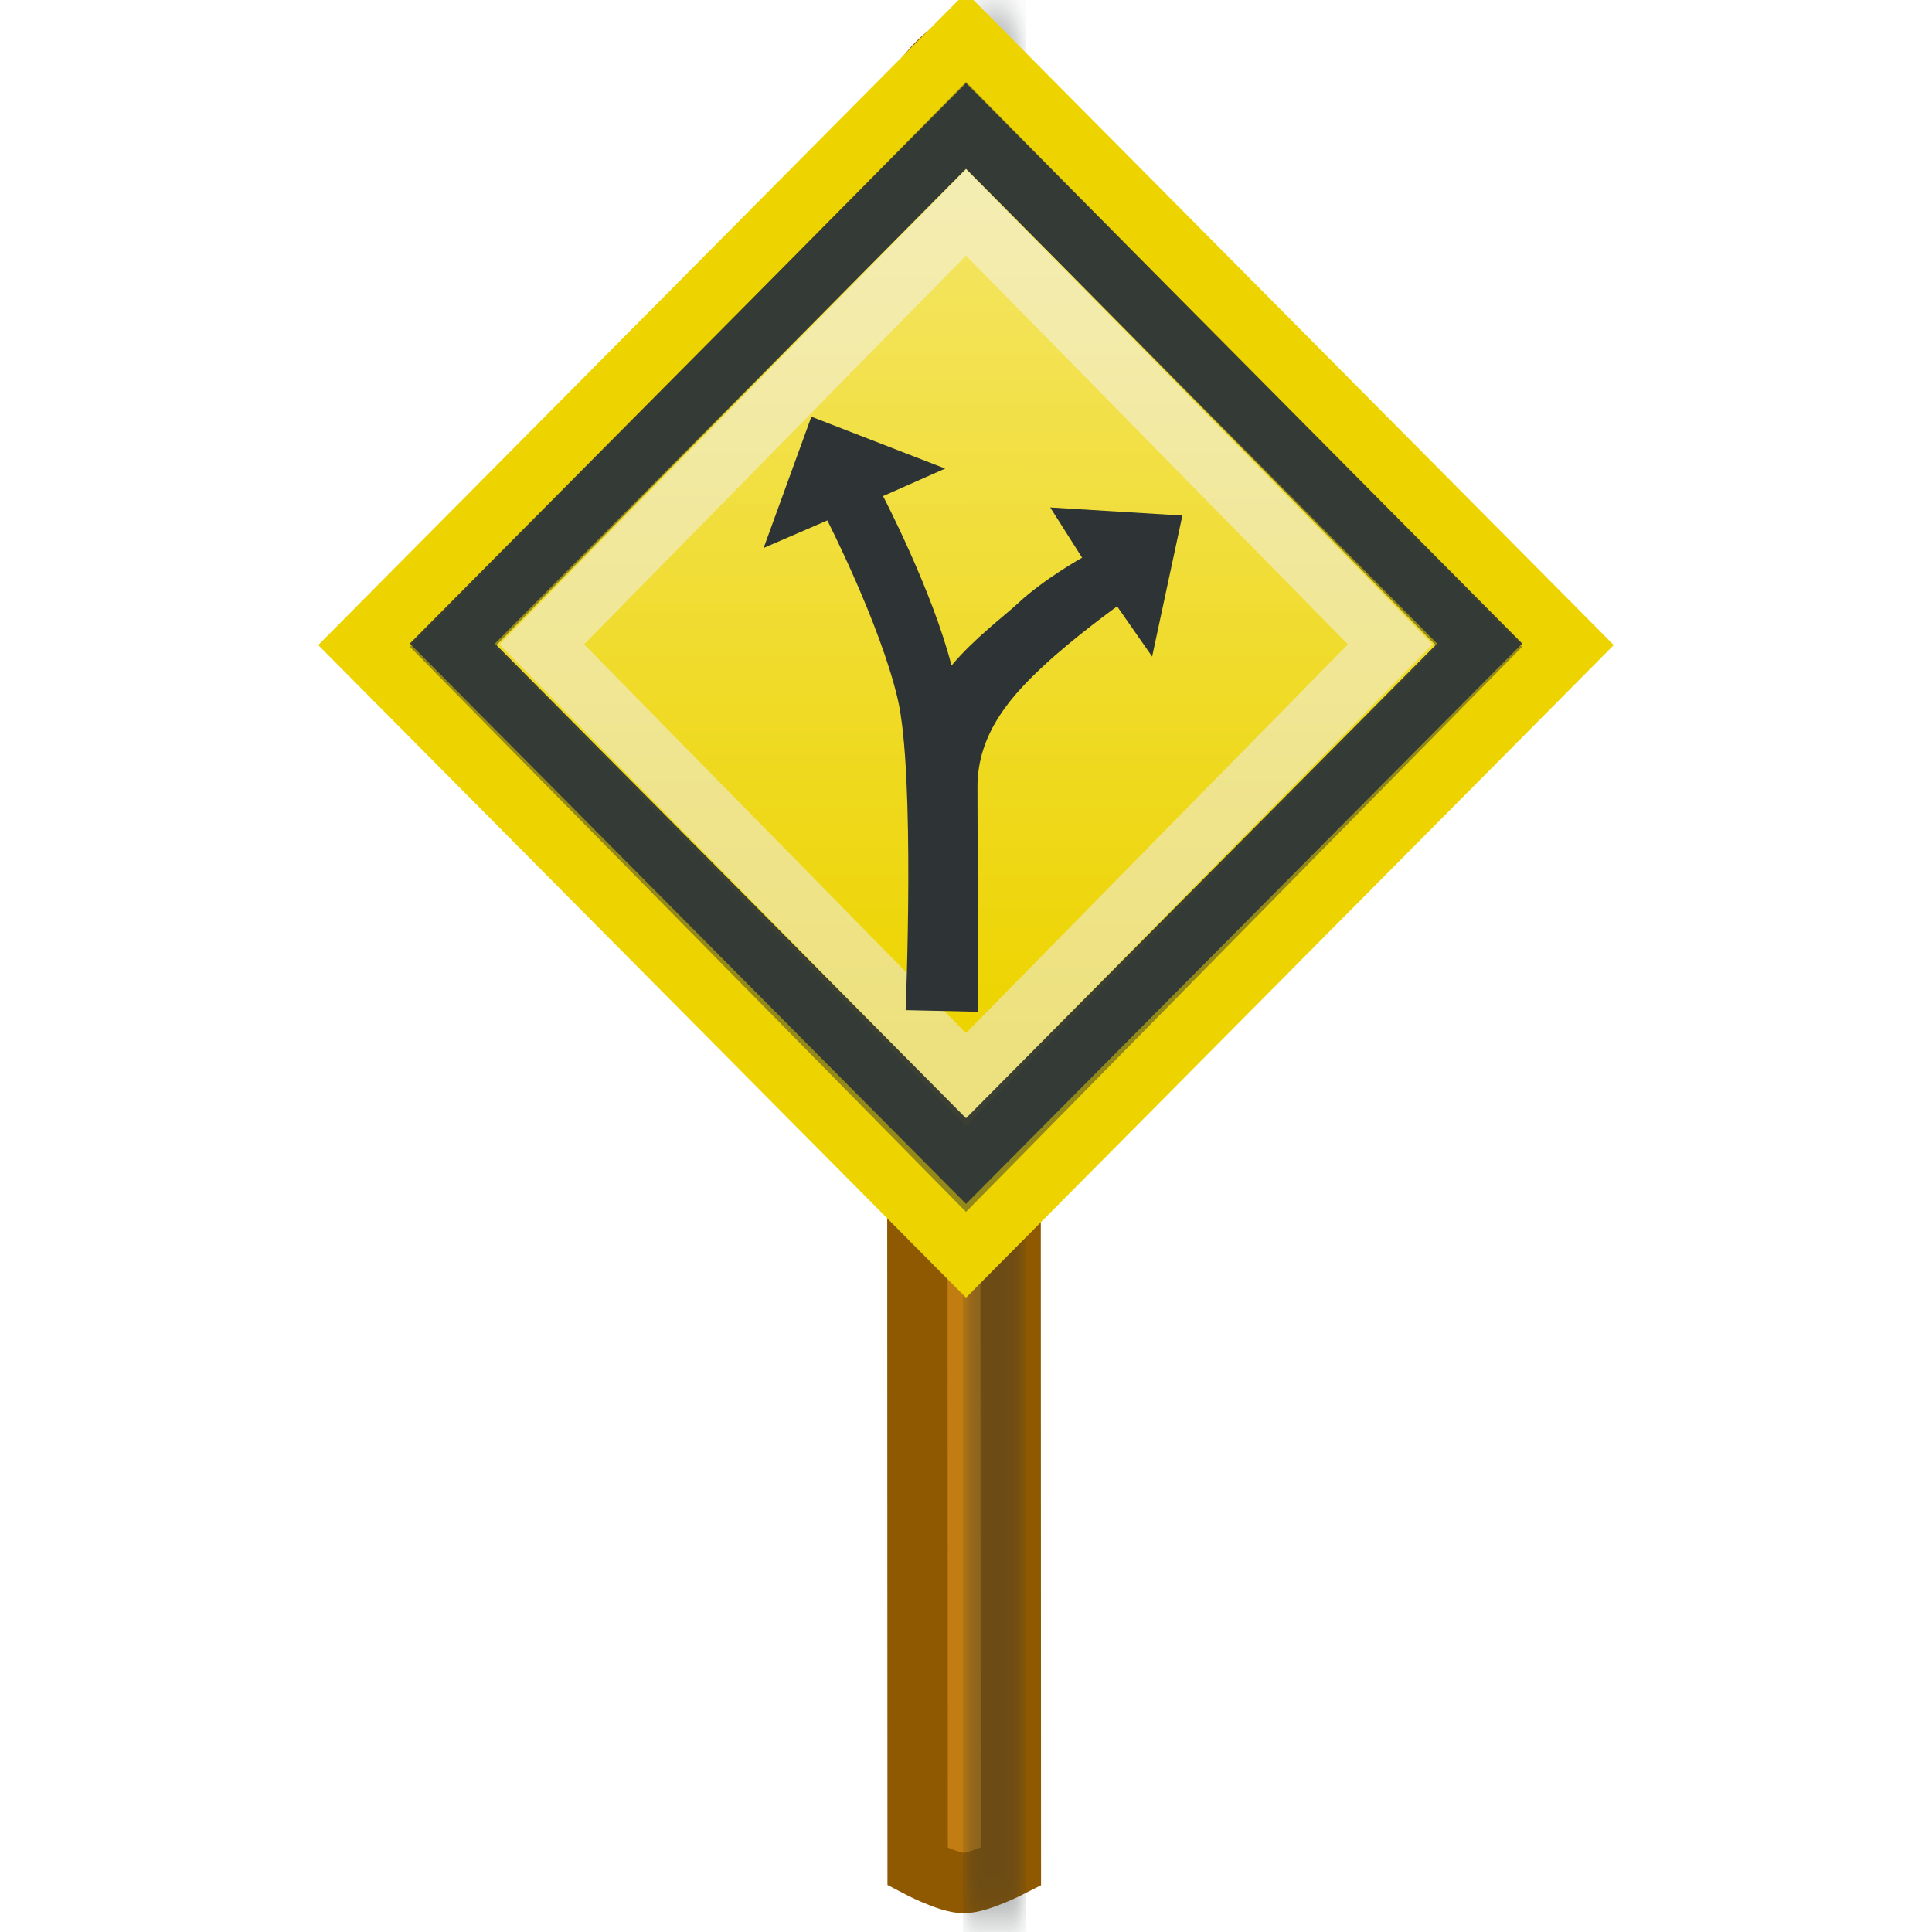
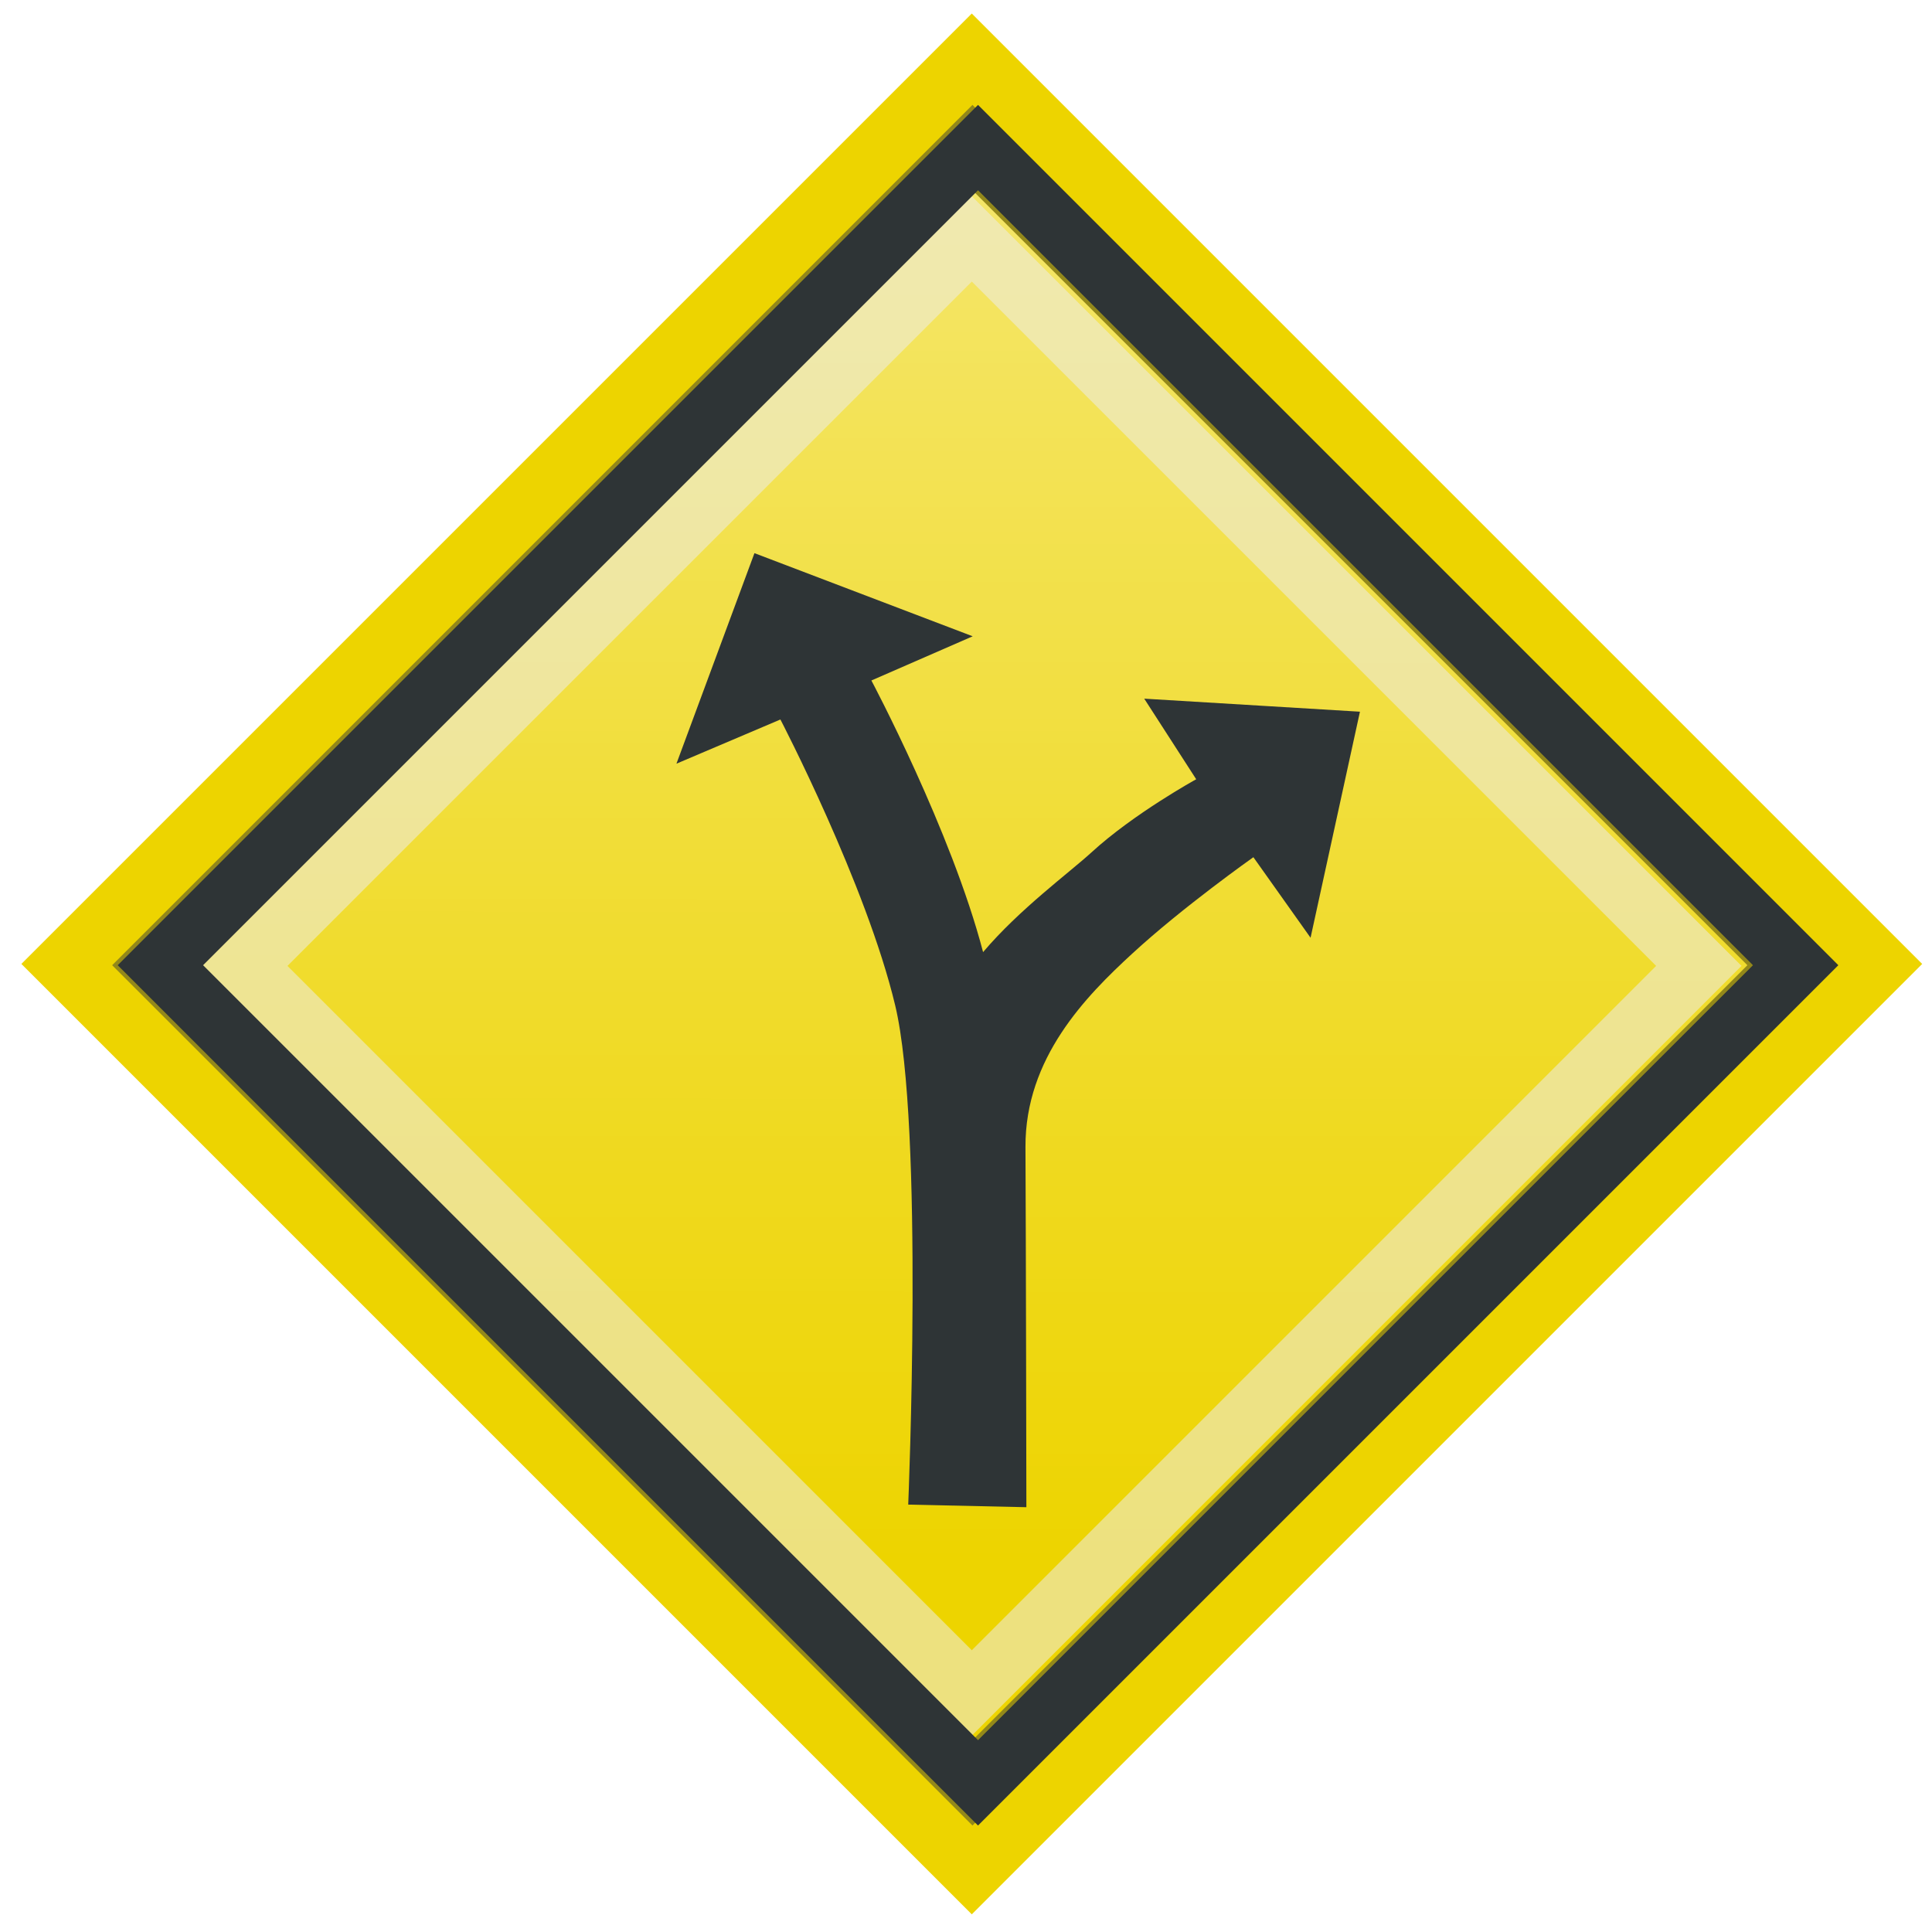
<svg xmlns="http://www.w3.org/2000/svg" xmlns:xlink="http://www.w3.org/1999/xlink" width="32" height="32" id="svg2" version="1.0">
  <defs id="defs4">
+     <linearGradient xlink:href="#linearGradient4396" id="linearGradient4402" x1="16.493" y1="-17.464" x2="33.894" y2="-0.047" gradientUnits="userSpaceOnUse" gradientTransform="translate(12.99592,-10.51749)" />
    <linearGradient id="linearGradient4396">
      <stop style="stop-color:#ffffff;stop-opacity:1;" offset="0" id="stop4398" />
      <stop style="stop-color:#ffffff;stop-opacity:0;" offset="1" id="stop4400" />
    </linearGradient>
    <linearGradient id="linearGradient5430">
      <stop style="stop-color:#8f5902;stop-opacity:1;" offset="0" id="stop5432" />
      <stop style="stop-color:#000000;stop-opacity:0;" offset="1" id="stop5434" />
    </linearGradient>
    <filter id="filter5484" x="-0.441" width="1.882" y="-0.031" height="1.063">
      <feGaussianBlur stdDeviation="0.622" id="feGaussianBlur5486" />
    </filter>
    <linearGradient xlink:href="#linearGradient4396" id="linearGradient4427" gradientUnits="userSpaceOnUse" gradientTransform="matrix(0.6767989,0,0,0.6767989,0.4083794,0.5796681)" x1="16.493" y1="-17.464" x2="33.894" y2="-0.047" />
+     <linearGradient xlink:href="#linearGradient4396" id="linearGradient2622" gradientUnits="userSpaceOnUse" gradientTransform="matrix(0.6767989,0,0,0.6767989,0.4083794,0.5796681)" x1="16.493" y1="-17.464" x2="33.894" y2="-0.047" />
+     <linearGradient xlink:href="#linearGradient4396" id="linearGradient2633" gradientUnits="userSpaceOnUse" gradientTransform="matrix(1.068638,0,0,1.068638,-6.536875,6.971134)" x1="16.493" y1="-17.464" x2="33.894" y2="-0.047" />
  </defs>
  <g id="layer1">
-     <path style="fill:#c17d11;fill-opacity:1;stroke:#8f5902;stroke-width:1;stroke-linejoin:miter;stroke-miterlimit:4;stroke-dashoffset:0;stroke-opacity:1" d="M 15.188,1.466 C 15.188,1.466 15.621,0.788 15.96,0.788 C 16.3,0.788 16.732,1.466 16.732,1.466 L 16.743,30.92 C 16.743,30.92 16.216,31.19 15.96,31.189 C 15.705,31.187 15.199,30.92 15.199,30.92 L 15.188,1.466 z" id="rect5077" />
-     <path style="opacity:0.358;fill:#2e3436;fill-opacity:1;stroke:#2e3436;stroke-width:2.59;stroke-linejoin:miter;stroke-miterlimit:4;stroke-dashoffset:0;stroke-opacity:1;filter:url(#filter5484)" d="M 19.616,2.085 C 19.616,2.085 20.284,1.044 20.808,1.044 C 21.332,1.044 22,2.085 22,2.085 L 22,47.644 L 19.616,47.644 L 19.616,2.085 z" id="path5438" transform="matrix(0.2284945,0,0,0.6523812,11.71578,0.2031538)" />
-     <rect style="fill:#edd400;fill-opacity:1;stroke:#edd400;stroke-width:1;stroke-linejoin:miter;stroke-miterlimit:4;stroke-dasharray:none;stroke-dashoffset:0;stroke-opacity:1" id="rect3602" width="14.23" height="14.23" x="11.768" y="-10.944" transform="matrix(0.7044684,0.7097354,-0.7044684,0.7097354,0,0)" />
-     <rect style="opacity:0.536;fill:none;fill-opacity:1;stroke:#ededed;stroke-width:1;stroke-linejoin:miter;stroke-miterlimit:4;stroke-dasharray:none;stroke-dashoffset:0;stroke-opacity:1" id="rect4404" width="10.026" height="10.026" x="13.883" y="-8.949" transform="matrix(0.7007709,0.7133864,-0.7007709,0.7133864,0,0)" />
-     <rect style="opacity:0.475;fill:url(#linearGradient4427);fill-opacity:1;stroke:#2e3436;stroke-width:1;stroke-linejoin:miter;stroke-miterlimit:4;stroke-dasharray:none;stroke-dashoffset:0;stroke-opacity:1" id="rect4374" width="12.13" height="12.13" x="12.857" y="-9.954" transform="matrix(0.7014244,0.7127439,-0.7014244,0.7127439,0,0)" />
-     <path style="fill:#2e3436;fill-opacity:1;stroke:none;stroke-width:1;stroke-linejoin:miter;stroke-miterlimit:4;stroke-dashoffset:0;stroke-opacity:1" d="M 13.439,6.902 L 12.648,9.076 L 13.703,8.62 C 13.703,8.62 14.574,10.324 14.868,11.573 C 15.162,12.823 15,16.731 15,16.731 L 16.199,16.758 C 16.199,16.758 16.195,13.961 16.19,13.039 C 16.185,12.116 16.806,11.477 17.271,11.041 C 17.788,10.556 18.503,10.043 18.503,10.043 L 19.083,10.875 L 19.584,8.539 L 17.395,8.405 L 17.923,9.237 C 17.923,9.237 17.29,9.59 16.859,9.994 C 16.635,10.203 16.129,10.58 15.76,11.024 C 15.438,9.77 14.626,8.217 14.626,8.217 L 15.655,7.761 L 13.439,6.902 z" id="rect4382" />
-     <rect style="opacity:0.934;fill:none;fill-opacity:1;stroke:#2e3436;stroke-width:1;stroke-linejoin:miter;stroke-miterlimit:4;stroke-dasharray:none;stroke-dashoffset:0;stroke-opacity:1" id="rect4432" width="12.077" height="12.077" x="12.827" y="-9.886" transform="matrix(0.7044591,0.7097446,-0.7044591,0.7097446,0,0)" />
+     <g id="g2613" transform="translate(-35.92278,1.028519)">
+       <path id="rect5077" d="M 15.188,1.466 C 15.188,1.466 15.621,0.788 15.96,0.788 C 16.3,0.788 16.732,1.466 16.732,1.466 L 16.743,30.92 C 16.743,30.92 16.216,31.19 15.96,31.189 C 15.705,31.187 15.199,30.92 15.199,30.92 L 15.188,1.466 z" style="fill:#c17d11;fill-opacity:1;stroke:#8f5902;stroke-width:1;stroke-linejoin:miter;stroke-miterlimit:4;stroke-dashoffset:0;stroke-opacity:1" />
+       <path transform="matrix(0.2284945,0,0,0.6523812,11.71578,0.2031538)" id="path5438" d="M 19.616,2.085 C 19.616,2.085 20.284,1.044 20.808,1.044 C 21.332,1.044 22,2.085 22,2.085 L 22,47.644 L 19.616,47.644 L 19.616,2.085 z" style="opacity:0.358;fill:#2e3436;fill-opacity:1;stroke:#2e3436;stroke-width:2.59;stroke-linejoin:miter;stroke-miterlimit:4;stroke-dashoffset:0;stroke-opacity:1;filter:url(#filter5484)" />
+       <rect transform="matrix(0.7044684,0.7097354,-0.7044684,0.7097354,0,0)" y="-10.944" x="11.768" height="14.23" width="14.23" id="rect3602" style="fill:#edd400;fill-opacity:1;stroke:#edd400;stroke-width:1;stroke-linejoin:miter;stroke-miterlimit:4;stroke-dasharray:none;stroke-dashoffset:0;stroke-opacity:1" />
+       <rect transform="matrix(0.7007709,0.7133864,-0.7007709,0.7133864,0,0)" y="-8.949" x="13.883" height="10.026" width="10.026" id="rect4404" style="opacity:0.536;fill:none;fill-opacity:1;stroke:#ededed;stroke-width:1;stroke-linejoin:miter;stroke-miterlimit:4;stroke-dasharray:none;stroke-dashoffset:0;stroke-opacity:1" />
+       <rect transform="matrix(0.7014244,0.7127439,-0.7014244,0.7127439,0,0)" y="-9.954" x="12.857" height="12.13" width="12.13" id="rect4374" style="opacity:0.475;fill:url(#linearGradient2622);fill-opacity:1;stroke:#2e3436;stroke-width:1;stroke-linejoin:miter;stroke-miterlimit:4;stroke-dasharray:none;stroke-dashoffset:0;stroke-opacity:1" />
+       <path id="rect4382" d="M 13.439,6.902 L 12.648,9.076 L 13.703,8.62 C 13.703,8.62 14.574,10.324 14.868,11.573 C 15.162,12.823 15,16.731 15,16.731 L 16.199,16.758 C 16.199,16.758 16.195,13.961 16.19,13.039 C 16.185,12.116 16.806,11.477 17.271,11.041 C 17.788,10.556 18.503,10.043 18.503,10.043 L 19.083,10.875 L 19.584,8.539 L 17.395,8.405 L 17.923,9.237 C 17.923,9.237 17.29,9.59 16.859,9.994 C 16.635,10.203 16.129,10.58 15.76,11.024 C 15.438,9.77 14.626,8.217 14.626,8.217 L 15.655,7.761 L 13.439,6.902 z" style="fill:#2e3436;fill-opacity:1;stroke:none;stroke-width:1;stroke-linejoin:miter;stroke-miterlimit:4;stroke-dashoffset:0;stroke-opacity:1" />
+       <rect transform="matrix(0.7044591,0.7097446,-0.7044591,0.7097446,0,0)" y="-9.886" x="12.827" height="12.077" width="12.077" id="rect4432" style="opacity:0.934;fill:none;fill-opacity:1;stroke:#2e3436;stroke-width:1;stroke-linejoin:miter;stroke-miterlimit:4;stroke-dasharray:none;stroke-dashoffset:0;stroke-opacity:1" />
+     </g>
+     <rect style="fill:#edd400;fill-opacity:1;stroke:#edd400;stroke-width:1;stroke-linejoin:miter;stroke-miterlimit:4;stroke-dasharray:none;stroke-dashoffset:0;stroke-opacity:1" id="rect2604" width="21.262" height="21.262" x="12.04" y="-10.723" transform="matrix(0.7071068,0.7071068,-0.7071068,0.7071068,0,0)" />
+     <rect style="opacity:0.475;fill:url(#linearGradient2633);fill-opacity:1;stroke:#2e3436;stroke-width:1;stroke-linejoin:miter;stroke-miterlimit:4;stroke-dasharray:none;stroke-dashoffset:0;stroke-opacity:1" id="rect2606" width="19.152" height="19.152" x="13.118" y="-9.661" transform="matrix(0.7071068,0.7071068,-0.7071068,0.7071068,0,0)" />
+     <path style="fill:#2e3436;fill-opacity:1;stroke:none;stroke-width:1;stroke-linejoin:miter;stroke-miterlimit:4;stroke-dashoffset:0;stroke-opacity:1" d="M 12.496,9.162 L 11.204,12.649 L 12.926,11.917 C 12.926,11.917 14.348,14.648 14.827,16.652 C 15.307,18.655 15.043,24.921 15.043,24.921 L 17,24.964 C 17,24.964 16.993,20.481 16.985,19.001 C 16.977,17.522 17.99,16.498 18.75,15.798 C 19.593,15.021 20.76,14.198 20.76,14.198 L 21.707,15.532 L 22.525,11.788 L 18.952,11.572 L 19.813,12.907 C 19.813,12.907 18.781,13.473 18.076,14.12 C 17.711,14.454 16.885,15.059 16.283,15.77 C 15.757,13.76 14.433,11.271 14.433,11.271 L 16.111,10.539 L 12.496,9.162 z" id="path2608" />
+     <rect style="opacity:0.536;fill:none;fill-opacity:1;stroke:#ededed;stroke-width:1;stroke-linejoin:miter;stroke-miterlimit:4;stroke-dasharray:none;stroke-dashoffset:0;stroke-opacity:1" id="rect2610" width="17.03" height="17.03" x="14.179" y="-8.584" transform="matrix(0.7071067,0.7071068,-0.7071067,0.7071068,0,0)" />
+     <rect style="opacity:1;fill:none;fill-opacity:1;stroke:#2e3436;stroke-width:1;stroke-linejoin:miter;stroke-miterlimit:4;stroke-dasharray:none;stroke-dashoffset:0;stroke-opacity:1" id="rect4408" width="19.152" height="19.152" x="13.183" y="-9.726" transform="matrix(0.7071068,0.7071068,-0.7071068,0.7071068,0,0)" />
  </g>
</svg>
